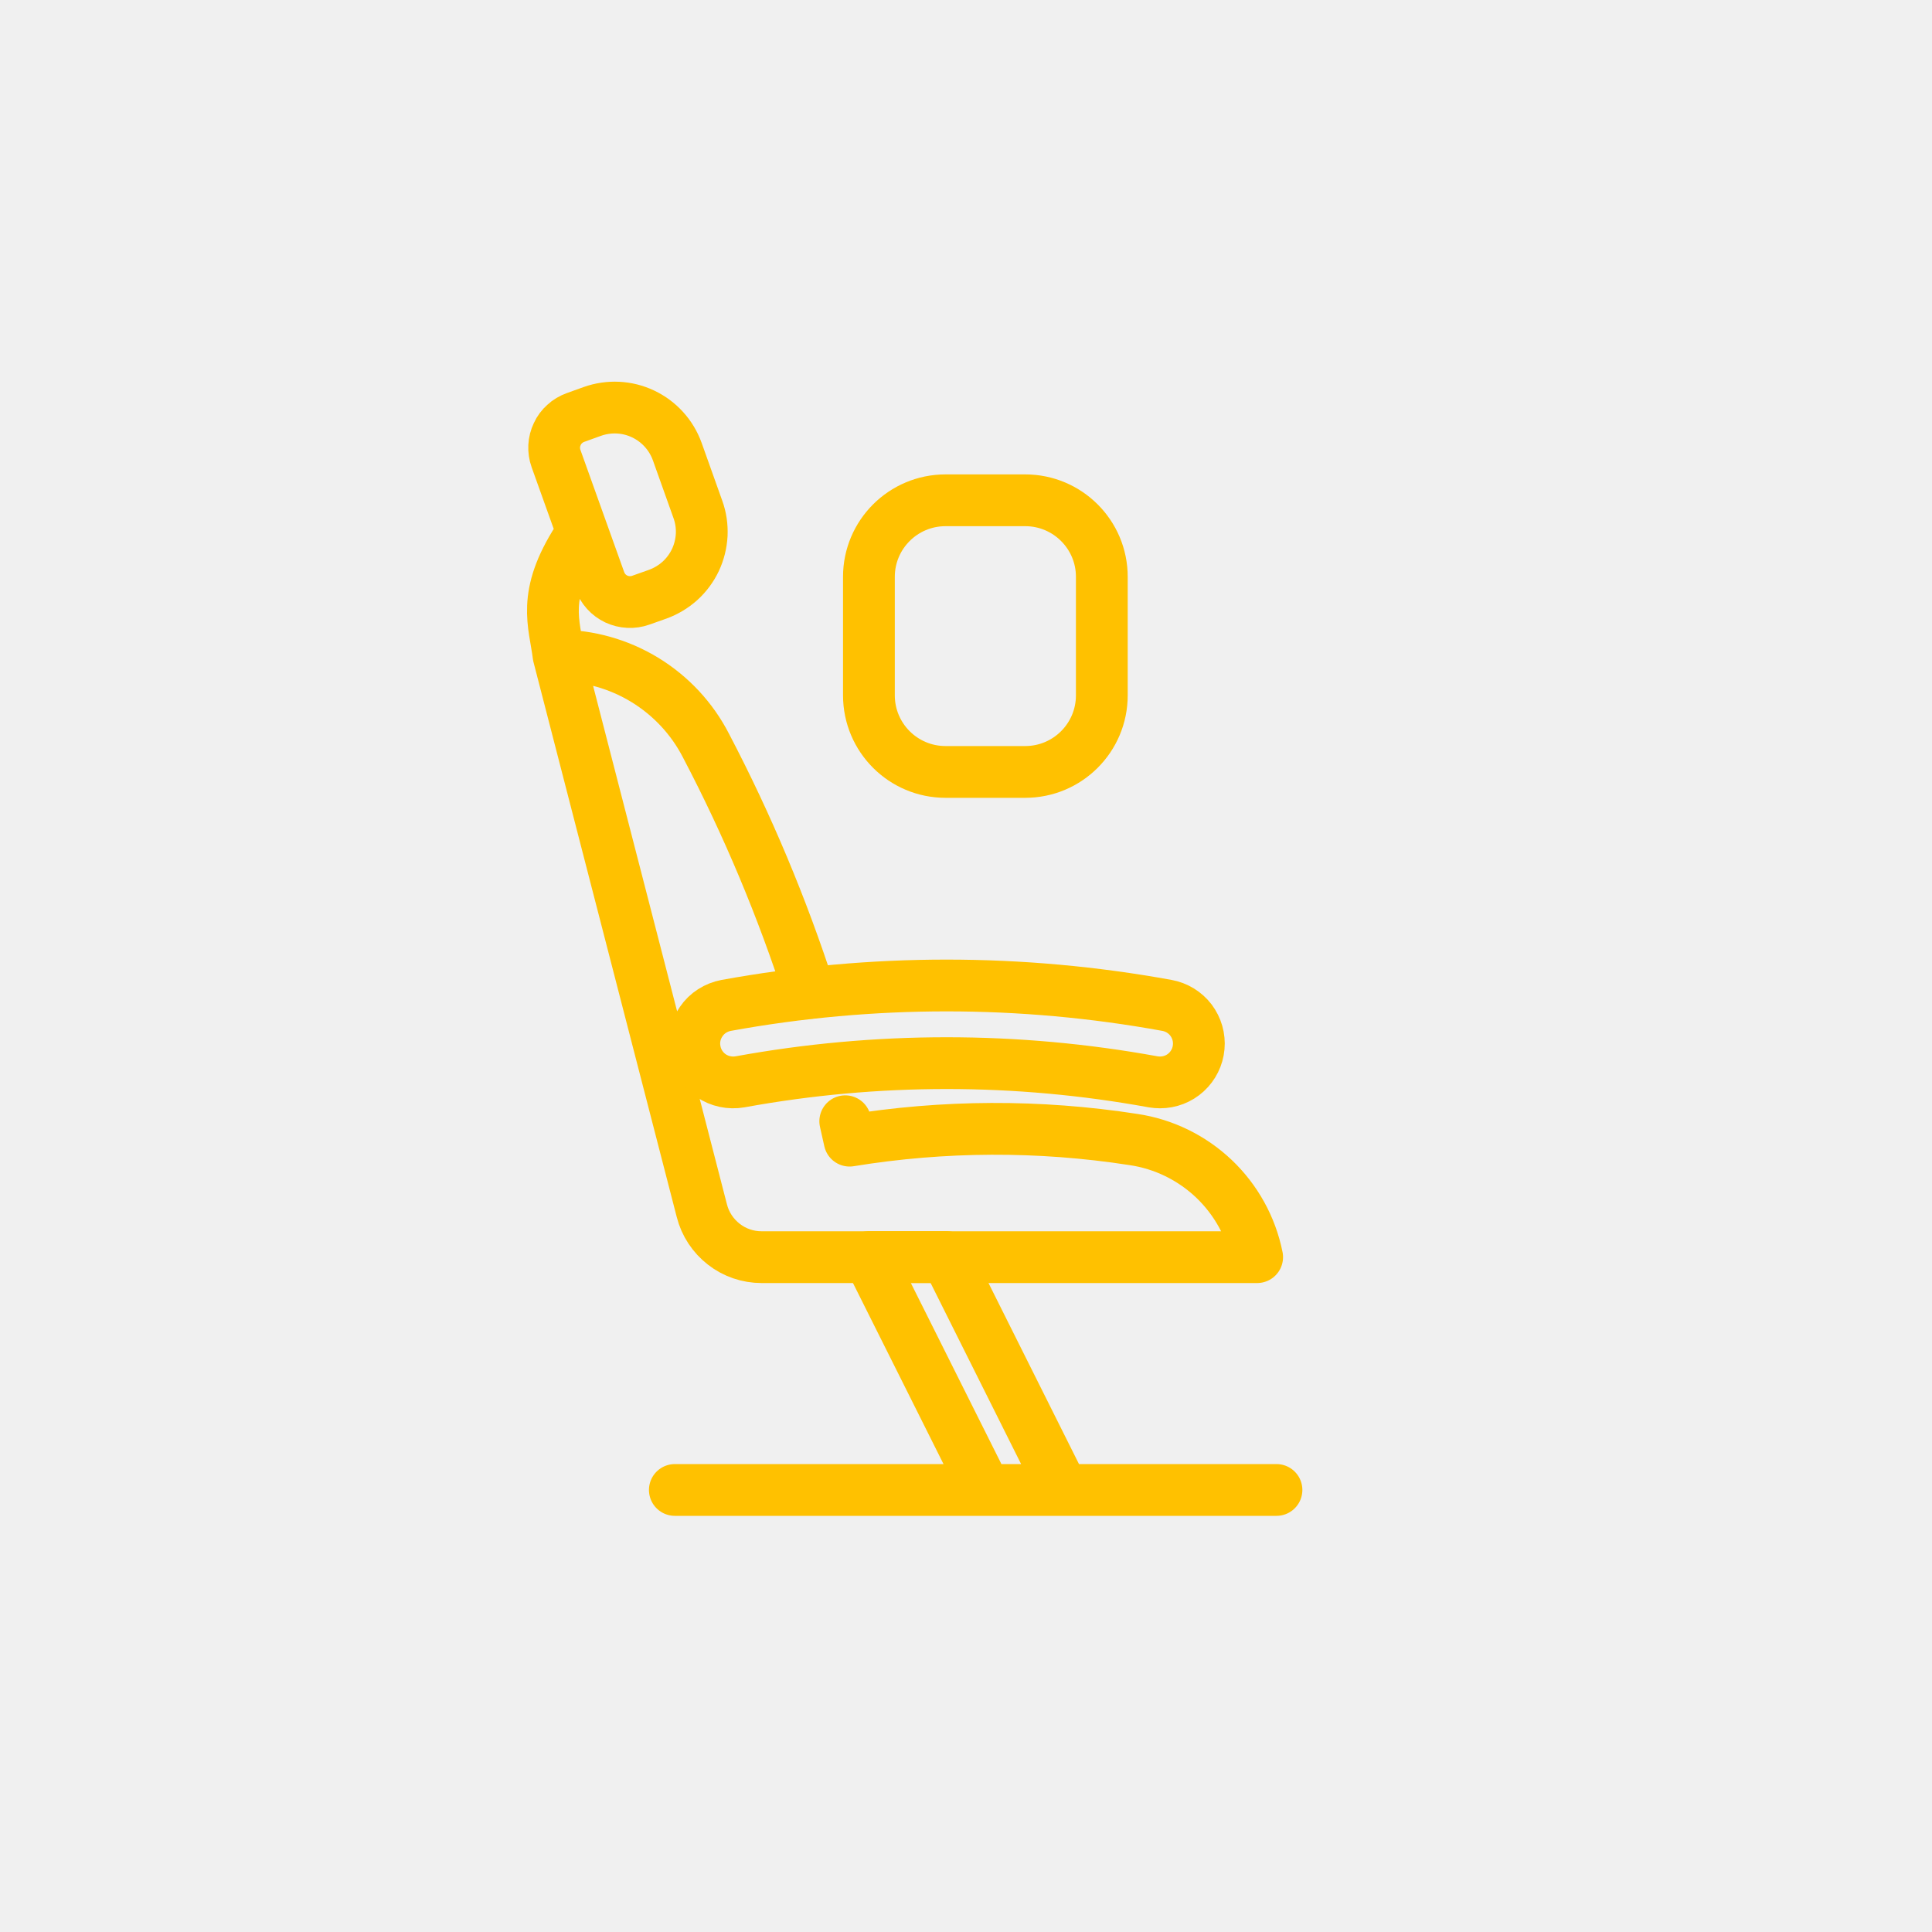
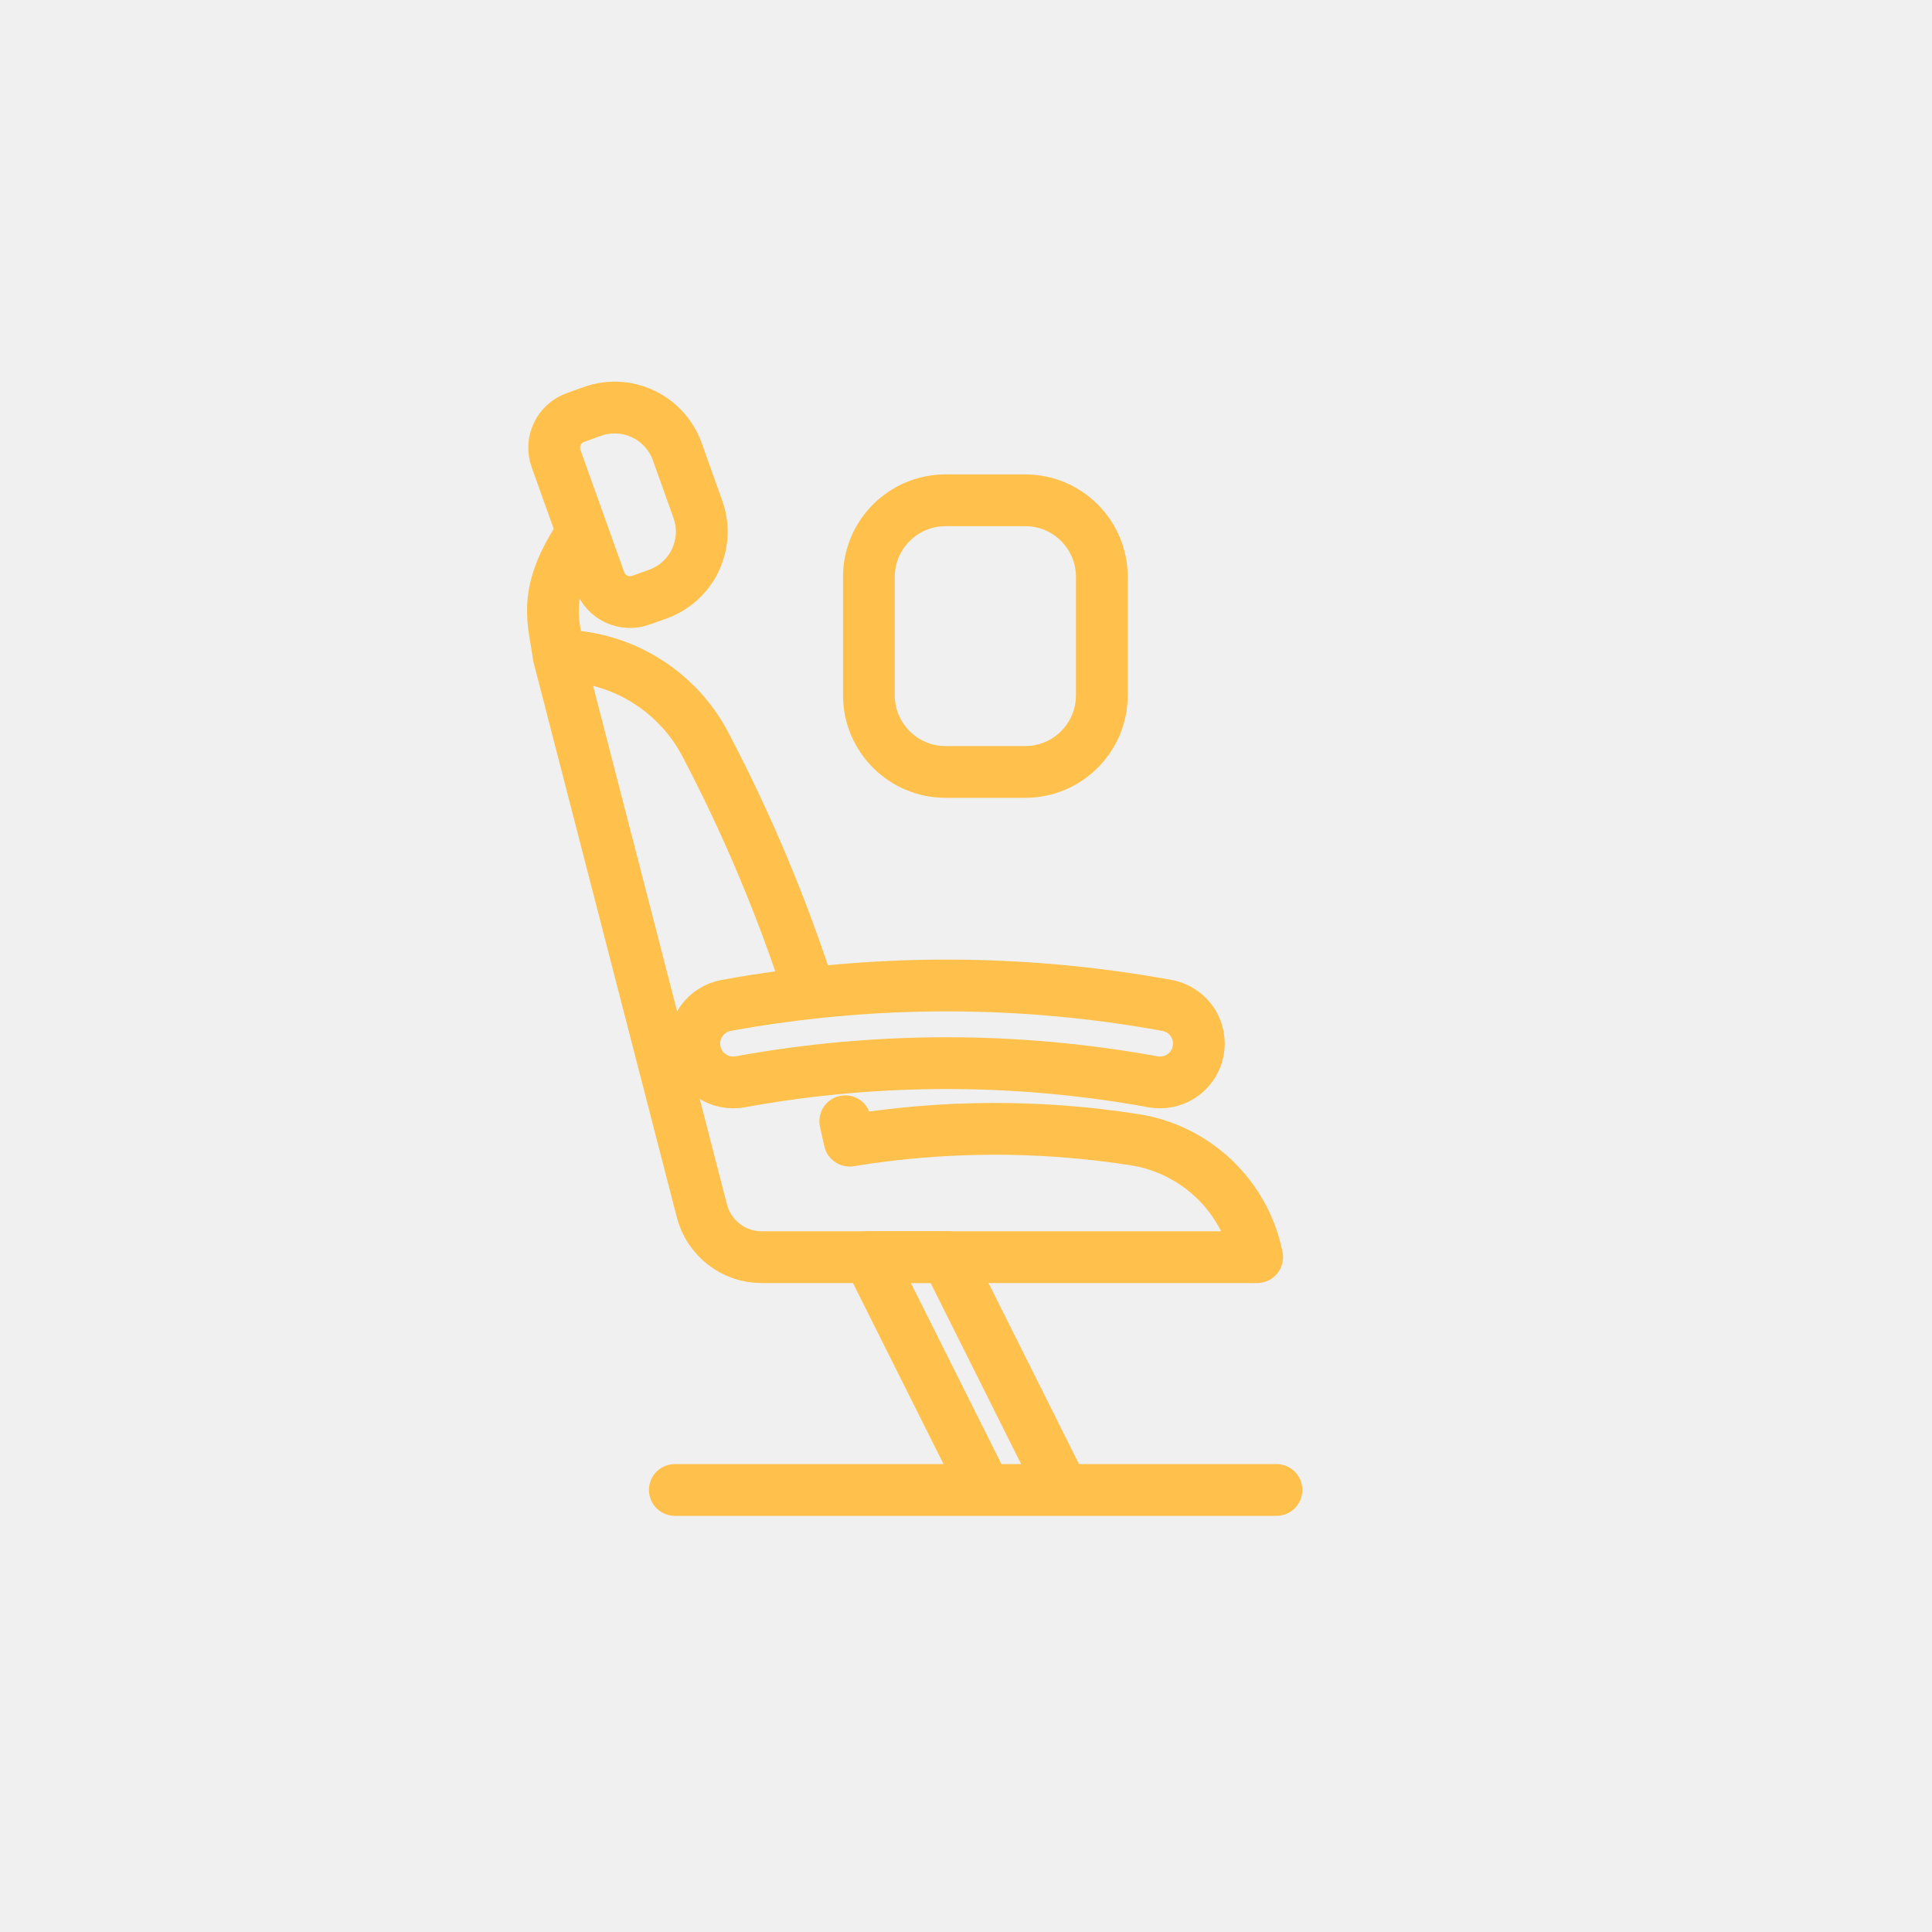
<svg xmlns="http://www.w3.org/2000/svg" width="20" height="20" viewBox="0 0 20 20" fill="none">
  <g clip-path="url(#clip0_1016_14017)">
-     <path d="M8.75 11.607C8.765 11.674 8.78 11.741 8.795 11.808C9.767 11.649 10.758 11.645 11.732 11.796C12.045 11.842 12.336 11.984 12.566 12.202C12.795 12.42 12.952 12.703 13.014 13.014H7.883C7.742 13.014 7.604 12.967 7.493 12.88C7.381 12.793 7.301 12.672 7.266 12.535L5.782 6.786M5.782 6.786C6.097 6.787 6.406 6.874 6.675 7.038C6.945 7.203 7.164 7.438 7.308 7.718C7.739 8.54 8.098 9.397 8.383 10.279M5.782 6.786C5.74 6.449 5.604 6.17 5.983 5.58M5.957 4.322L6.132 4.259C6.304 4.198 6.493 4.207 6.657 4.285C6.822 4.363 6.949 4.503 7.011 4.675L7.224 5.272C7.255 5.357 7.268 5.447 7.264 5.537C7.259 5.627 7.237 5.716 7.199 5.797C7.16 5.879 7.106 5.952 7.039 6.013C6.972 6.073 6.894 6.12 6.809 6.151L6.634 6.213C6.593 6.228 6.549 6.234 6.506 6.232C6.462 6.23 6.419 6.219 6.38 6.201C6.34 6.182 6.305 6.156 6.276 6.124C6.246 6.091 6.224 6.053 6.209 6.012L5.756 4.747C5.741 4.706 5.735 4.662 5.737 4.618C5.739 4.575 5.75 4.532 5.769 4.493C5.787 4.453 5.813 4.418 5.846 4.389C5.878 4.359 5.916 4.337 5.957 4.322L5.957 4.322Z" stroke="#FFC100" stroke-width="0.536" stroke-linecap="round" stroke-linejoin="round" />
-     <path d="M6.986 15.424H13.214M12.009 11.205C11.985 11.205 11.961 11.203 11.937 11.199C10.523 10.941 9.075 10.941 7.661 11.199C7.609 11.208 7.556 11.207 7.504 11.196C7.453 11.185 7.404 11.164 7.36 11.134C7.317 11.104 7.28 11.066 7.251 11.021C7.223 10.977 7.203 10.927 7.194 10.875C7.184 10.823 7.185 10.77 7.196 10.719C7.207 10.667 7.229 10.618 7.259 10.575C7.289 10.531 7.327 10.494 7.371 10.466C7.416 10.437 7.465 10.418 7.517 10.408C9.026 10.133 10.572 10.133 12.081 10.408C12.179 10.426 12.268 10.48 12.329 10.56C12.389 10.64 12.418 10.739 12.409 10.839C12.4 10.939 12.354 11.032 12.28 11.1C12.206 11.168 12.109 11.205 12.009 11.205ZM11.004 15.424H10.201L8.995 13.013H9.799L11.004 15.424Z" stroke="#FFC100" stroke-width="0.536" stroke-linecap="round" stroke-linejoin="round" />
-     <path d="M10.613 5.179H9.788C9.35 5.179 8.995 5.534 8.995 5.971V7.198C8.995 7.636 9.35 7.991 9.788 7.991H10.613C11.051 7.991 11.406 7.636 11.406 7.198V5.971C11.406 5.534 11.051 5.179 10.613 5.179Z" stroke="#FFC100" stroke-width="0.536" stroke-linecap="round" stroke-linejoin="round" />
+     <path d="M8.75 11.607C8.765 11.674 8.78 11.741 8.795 11.808C9.767 11.649 10.758 11.645 11.732 11.796C12.045 11.842 12.336 11.984 12.566 12.202C12.795 12.42 12.952 12.703 13.014 13.014H7.883C7.742 13.014 7.604 12.967 7.493 12.88C7.381 12.793 7.301 12.672 7.266 12.535L5.782 6.786M5.782 6.786C6.097 6.787 6.406 6.874 6.675 7.038C6.945 7.203 7.164 7.438 7.308 7.718C7.739 8.54 8.098 9.397 8.383 10.279M5.782 6.786C5.74 6.449 5.604 6.17 5.983 5.58M5.957 4.322L6.132 4.259C6.304 4.198 6.493 4.207 6.657 4.285C6.822 4.363 6.949 4.503 7.011 4.675L7.224 5.272C7.255 5.357 7.268 5.447 7.264 5.537C7.259 5.627 7.237 5.716 7.199 5.797C7.16 5.879 7.106 5.952 7.039 6.013C6.972 6.073 6.894 6.12 6.809 6.151L6.634 6.213C6.593 6.228 6.549 6.234 6.506 6.232C6.462 6.23 6.419 6.219 6.38 6.201C6.34 6.182 6.305 6.156 6.276 6.124C6.246 6.091 6.224 6.053 6.209 6.012L5.756 4.747C5.741 4.706 5.735 4.662 5.737 4.618C5.739 4.575 5.75 4.532 5.769 4.493C5.787 4.453 5.813 4.418 5.846 4.389C5.878 4.359 5.916 4.337 5.957 4.322L5.957 4.322Z" stroke="#ffc14b" stroke-width="0.536" stroke-linecap="round" stroke-linejoin="round" />
+     <path d="M6.986 15.424H13.214M12.009 11.205C11.985 11.205 11.961 11.203 11.937 11.199C10.523 10.941 9.075 10.941 7.661 11.199C7.609 11.208 7.556 11.207 7.504 11.196C7.453 11.185 7.404 11.164 7.36 11.134C7.317 11.104 7.28 11.066 7.251 11.021C7.223 10.977 7.203 10.927 7.194 10.875C7.184 10.823 7.185 10.77 7.196 10.719C7.207 10.667 7.229 10.618 7.259 10.575C7.289 10.531 7.327 10.494 7.371 10.466C7.416 10.437 7.465 10.418 7.517 10.408C9.026 10.133 10.572 10.133 12.081 10.408C12.179 10.426 12.268 10.48 12.329 10.56C12.389 10.64 12.418 10.739 12.409 10.839C12.4 10.939 12.354 11.032 12.28 11.1C12.206 11.168 12.109 11.205 12.009 11.205ZM11.004 15.424H10.201L8.995 13.013H9.799L11.004 15.424Z" stroke="#ffc14b" stroke-width="0.536" stroke-linecap="round" stroke-linejoin="round" />
+     <path d="M10.613 5.179H9.788C9.35 5.179 8.995 5.534 8.995 5.971V7.198C8.995 7.636 9.35 7.991 9.788 7.991H10.613C11.051 7.991 11.406 7.636 11.406 7.198V5.971C11.406 5.534 11.051 5.179 10.613 5.179Z" stroke="#ffc14b" stroke-width="0.536" stroke-linecap="round" stroke-linejoin="round" />
  </g>
  <defs>
    <clipPath id="clip0_1016_14017">
      <rect width="12.857" height="12.857" fill="white" transform="translate(3.57129 3.57141)" />
    </clipPath>
  </defs>
</svg>
